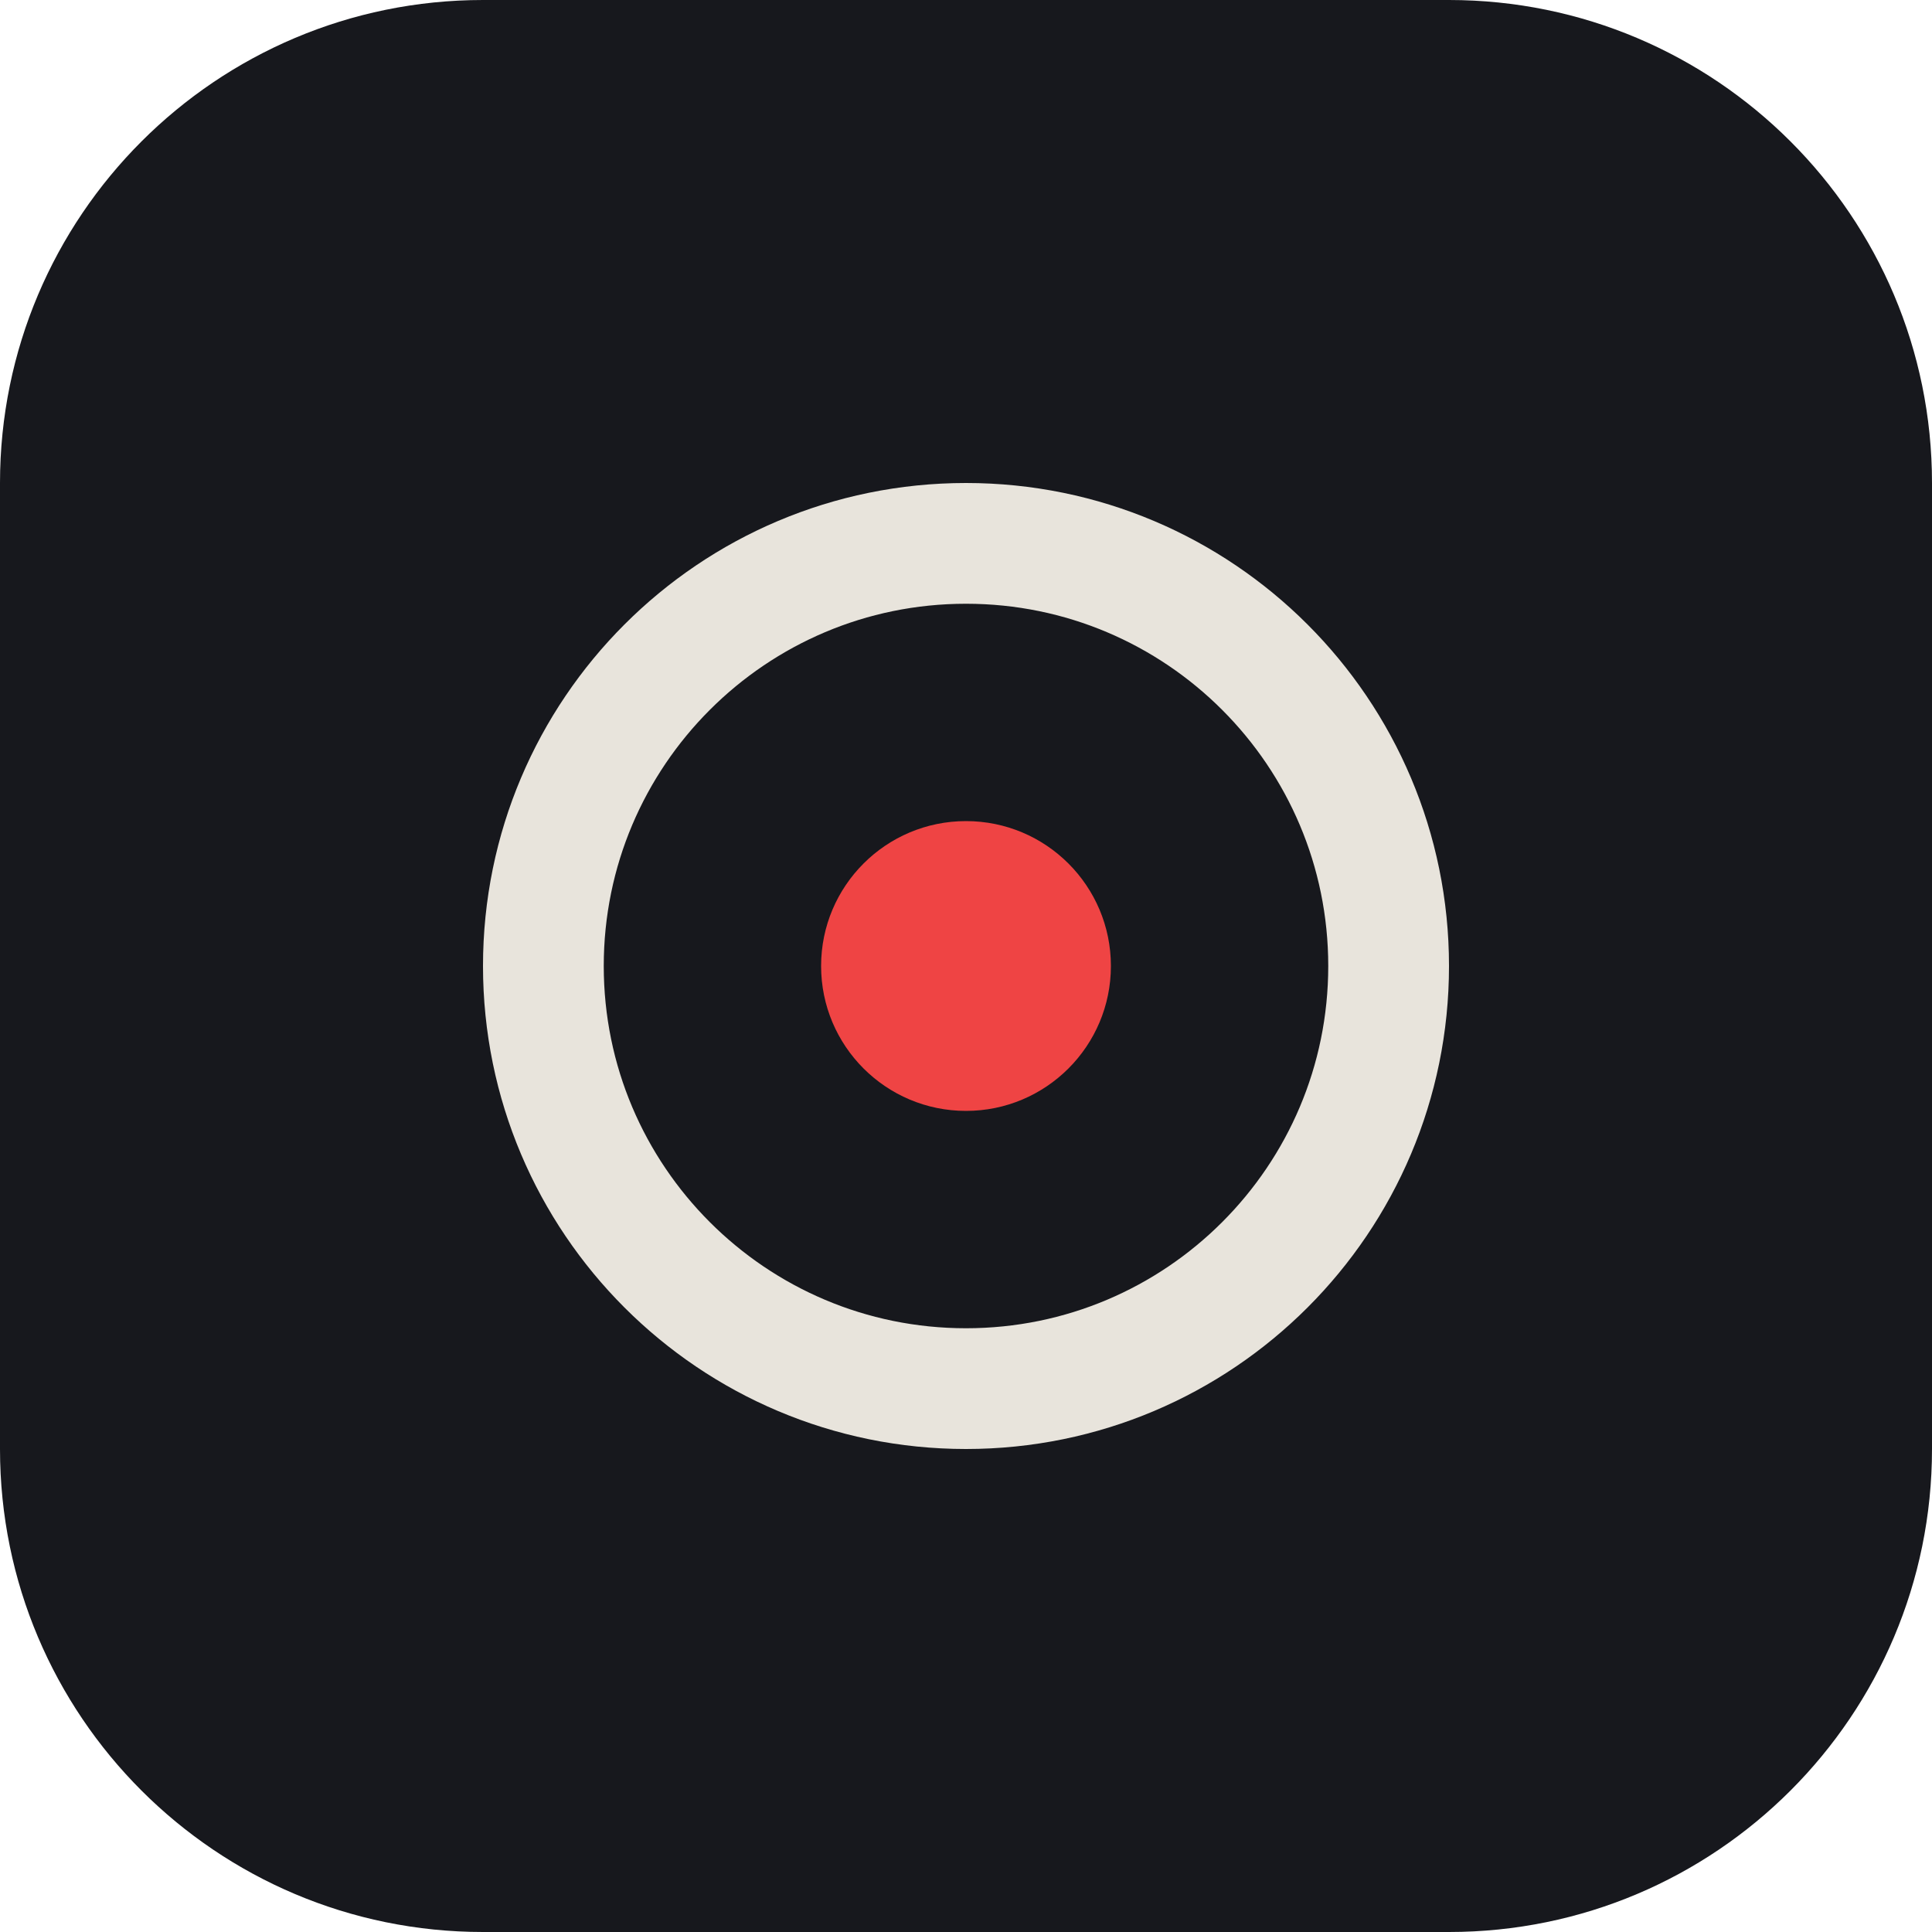
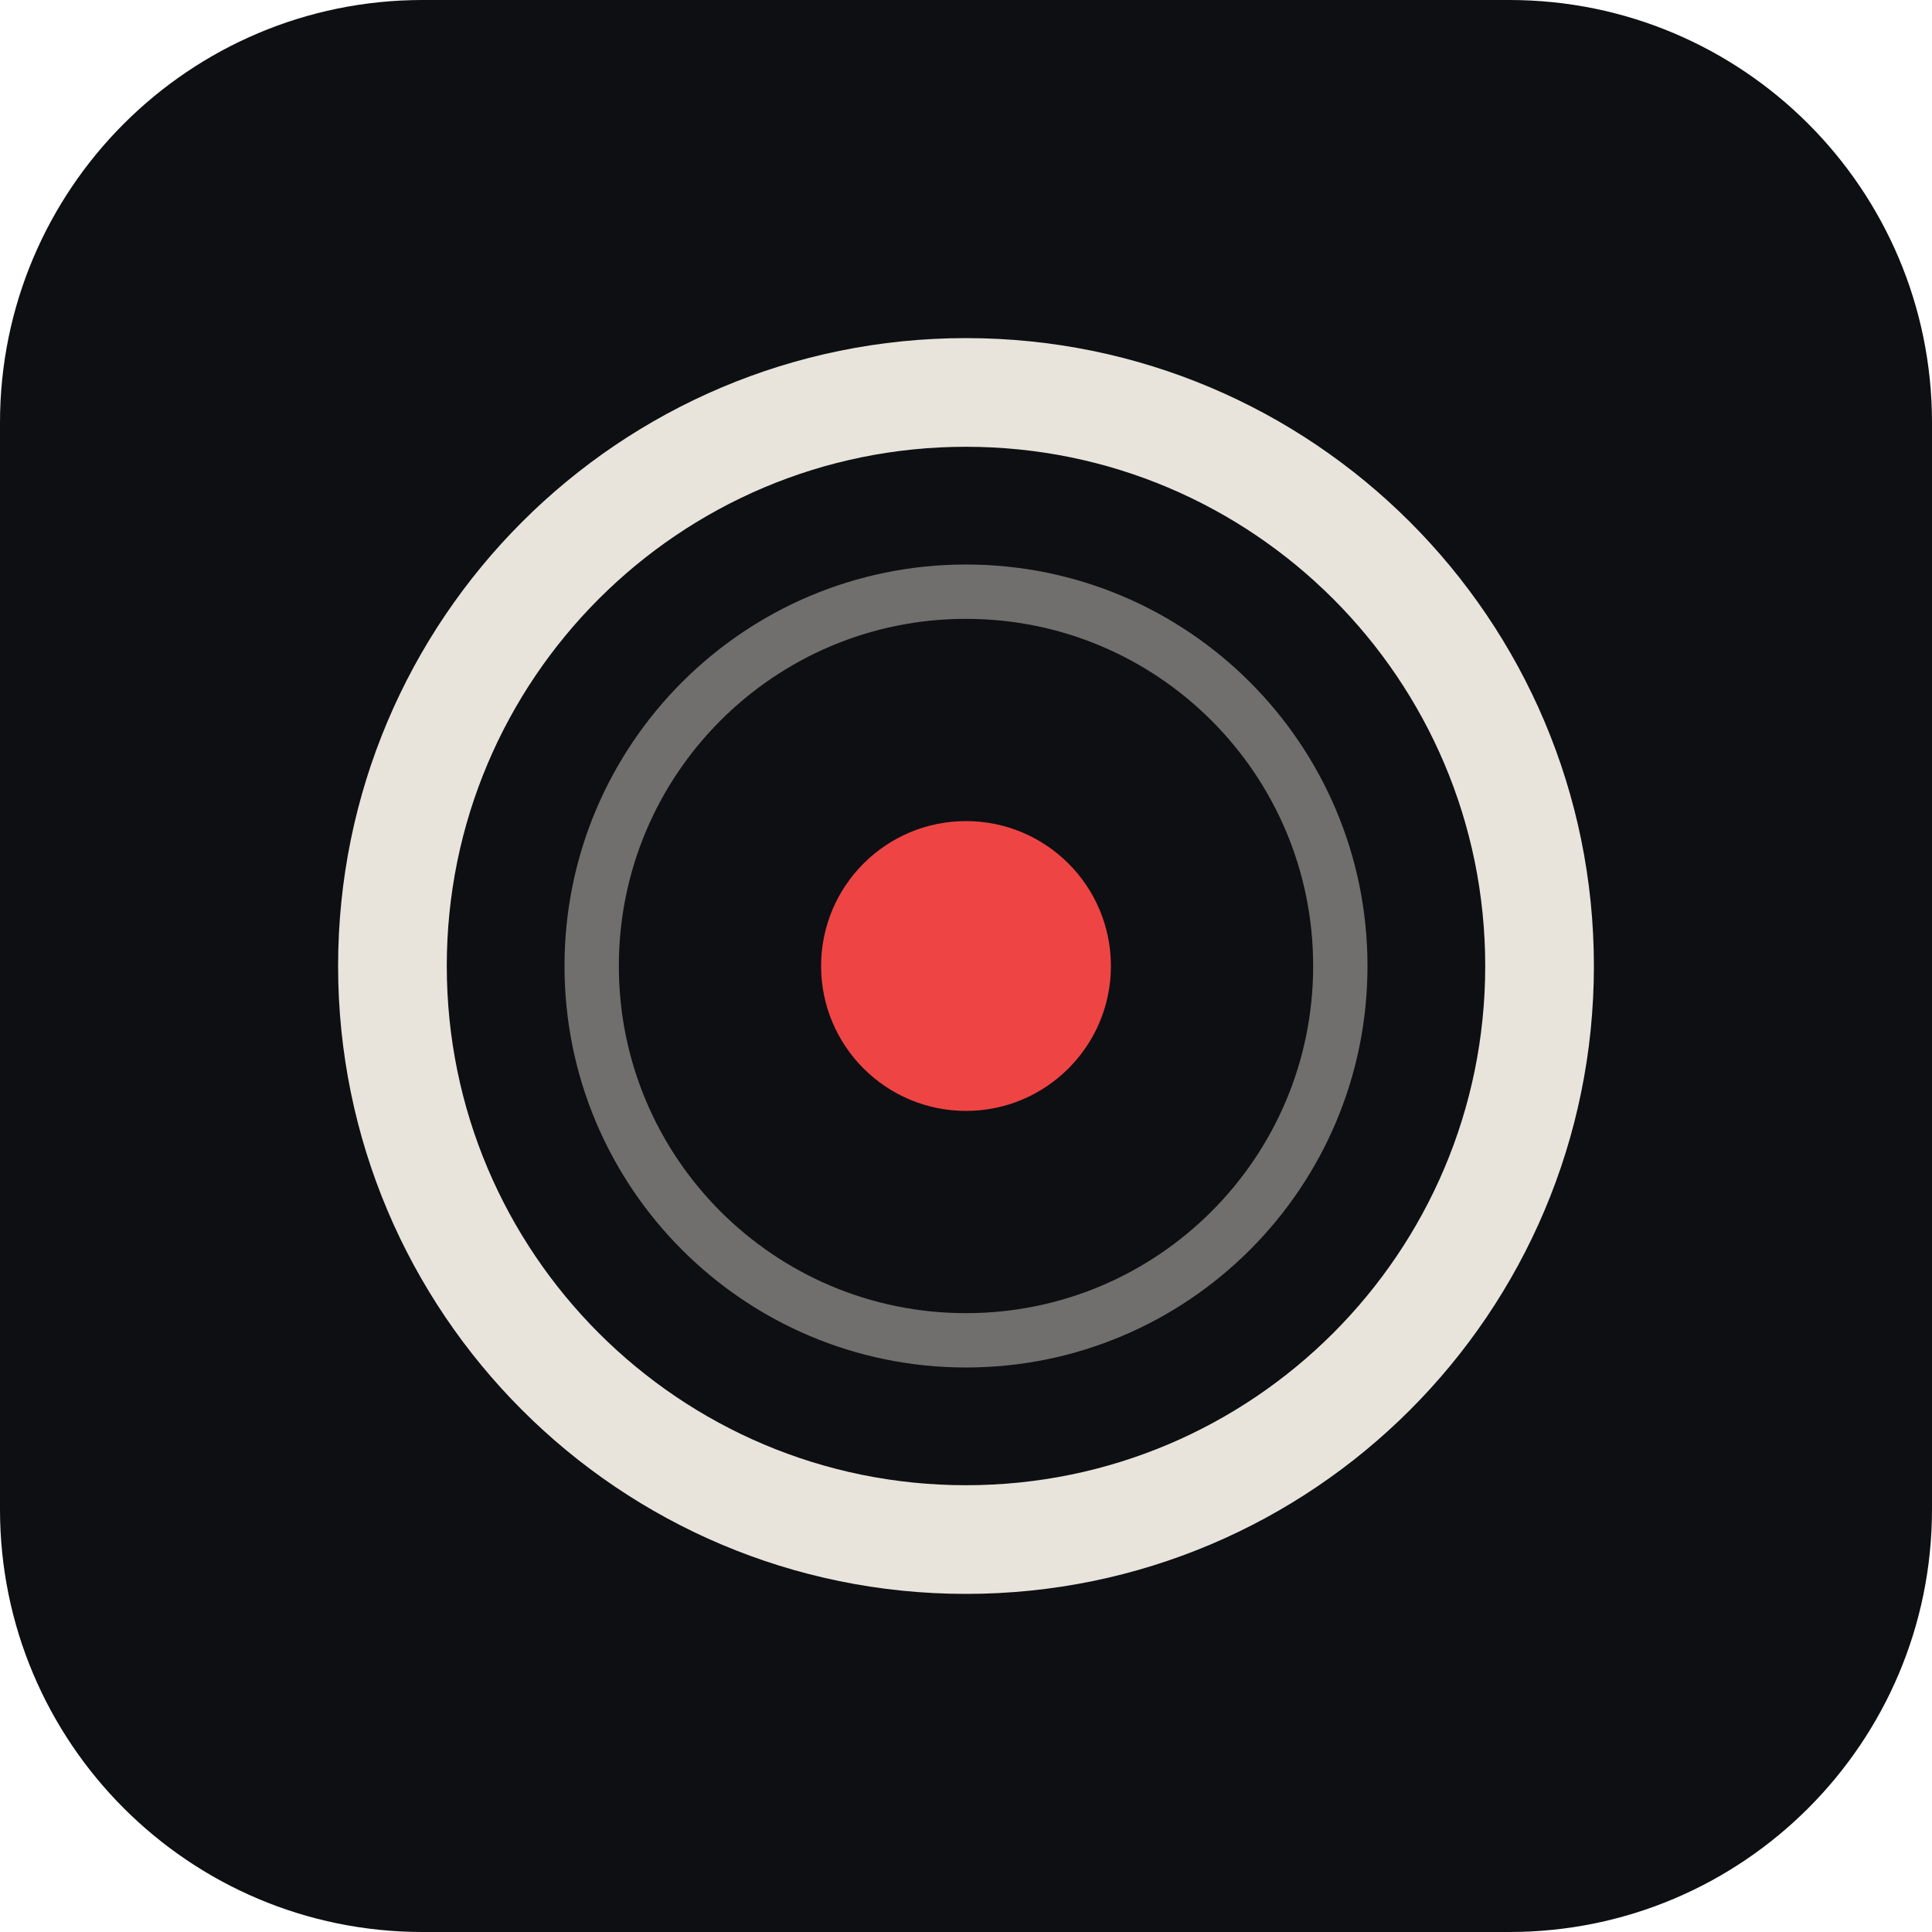
<svg xmlns="http://www.w3.org/2000/svg" viewBox="0 0 32 32">
-   <rect width="32" height="32" rx="8" fill="#17181d" />
-   <circle cx="16" cy="16" r="7" fill="none" stroke="#e8e4dc" stroke-width="2" />
+   <rect width="32" height="32" rx="7" fill="#0e0f12" />
+   <circle cx="16" cy="16" r="9.5" fill="none" stroke="#e8e4dc" stroke-width="1.8" />
+   <circle cx="16" cy="16" r="6.2" fill="none" stroke="#e8e4dc" stroke-width="0.9" opacity="0.45" />
  <circle cx="16" cy="16" r="2.4" fill="#ef4444" />
</svg>
